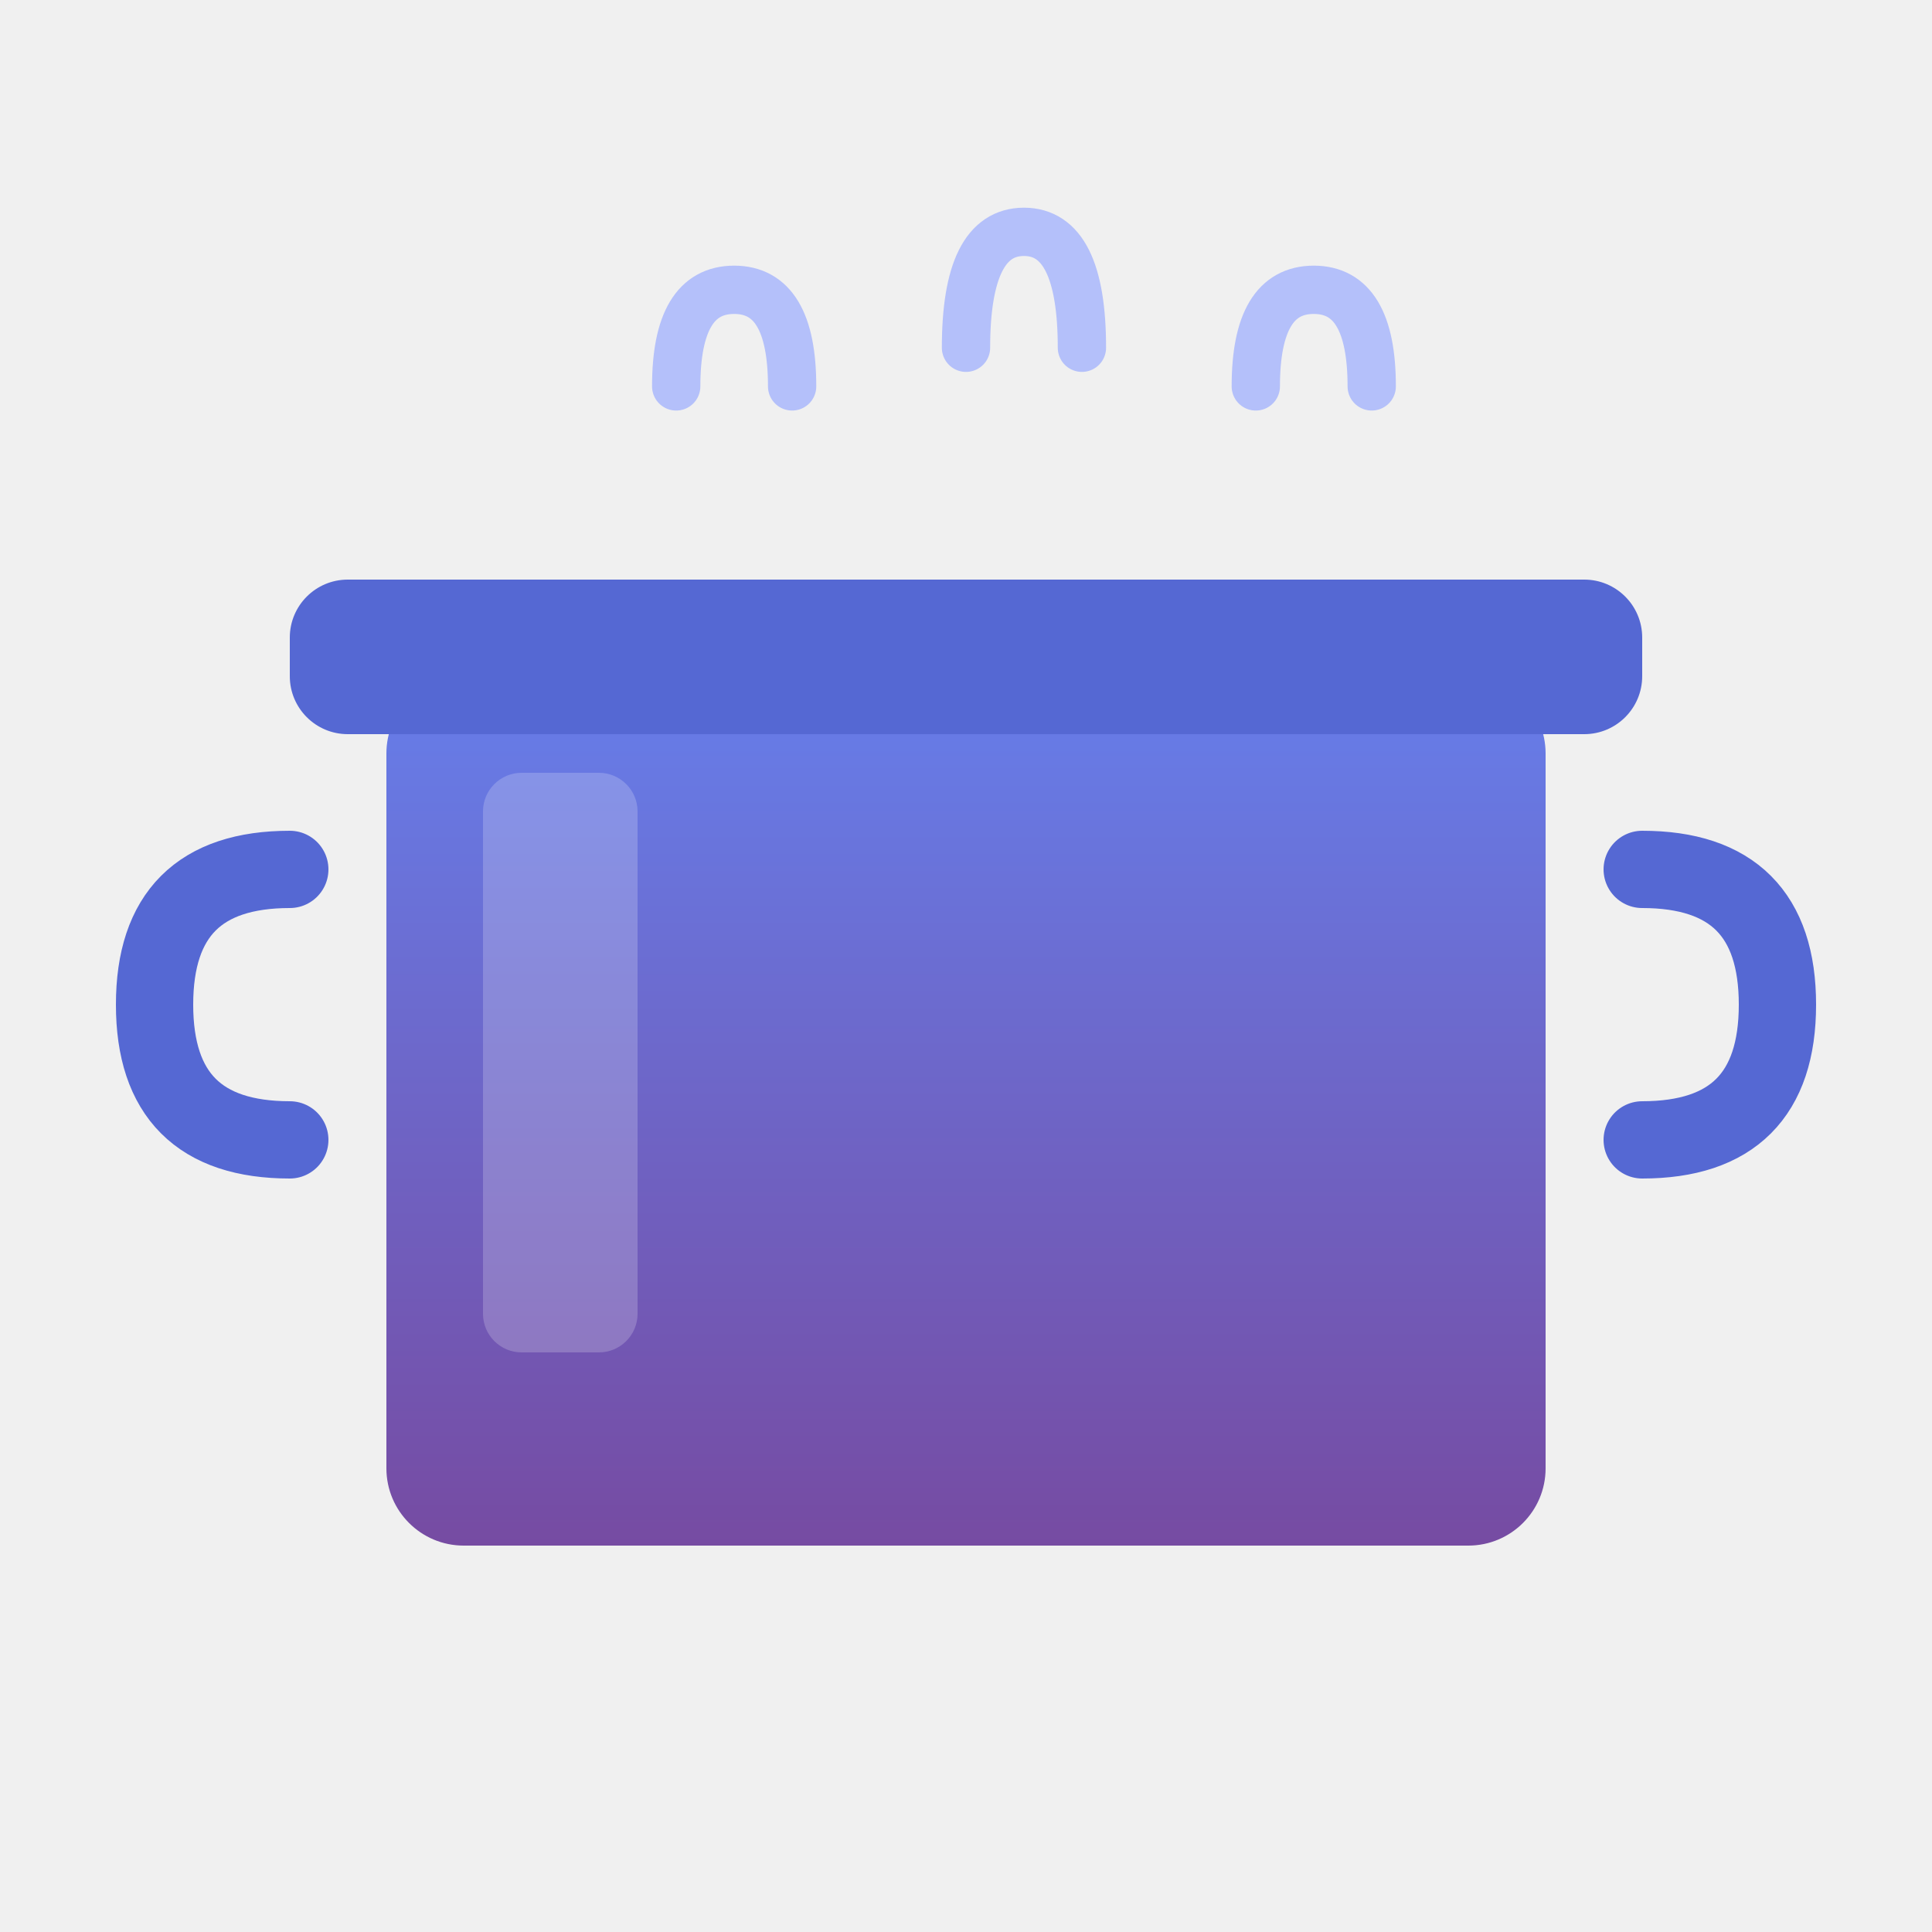
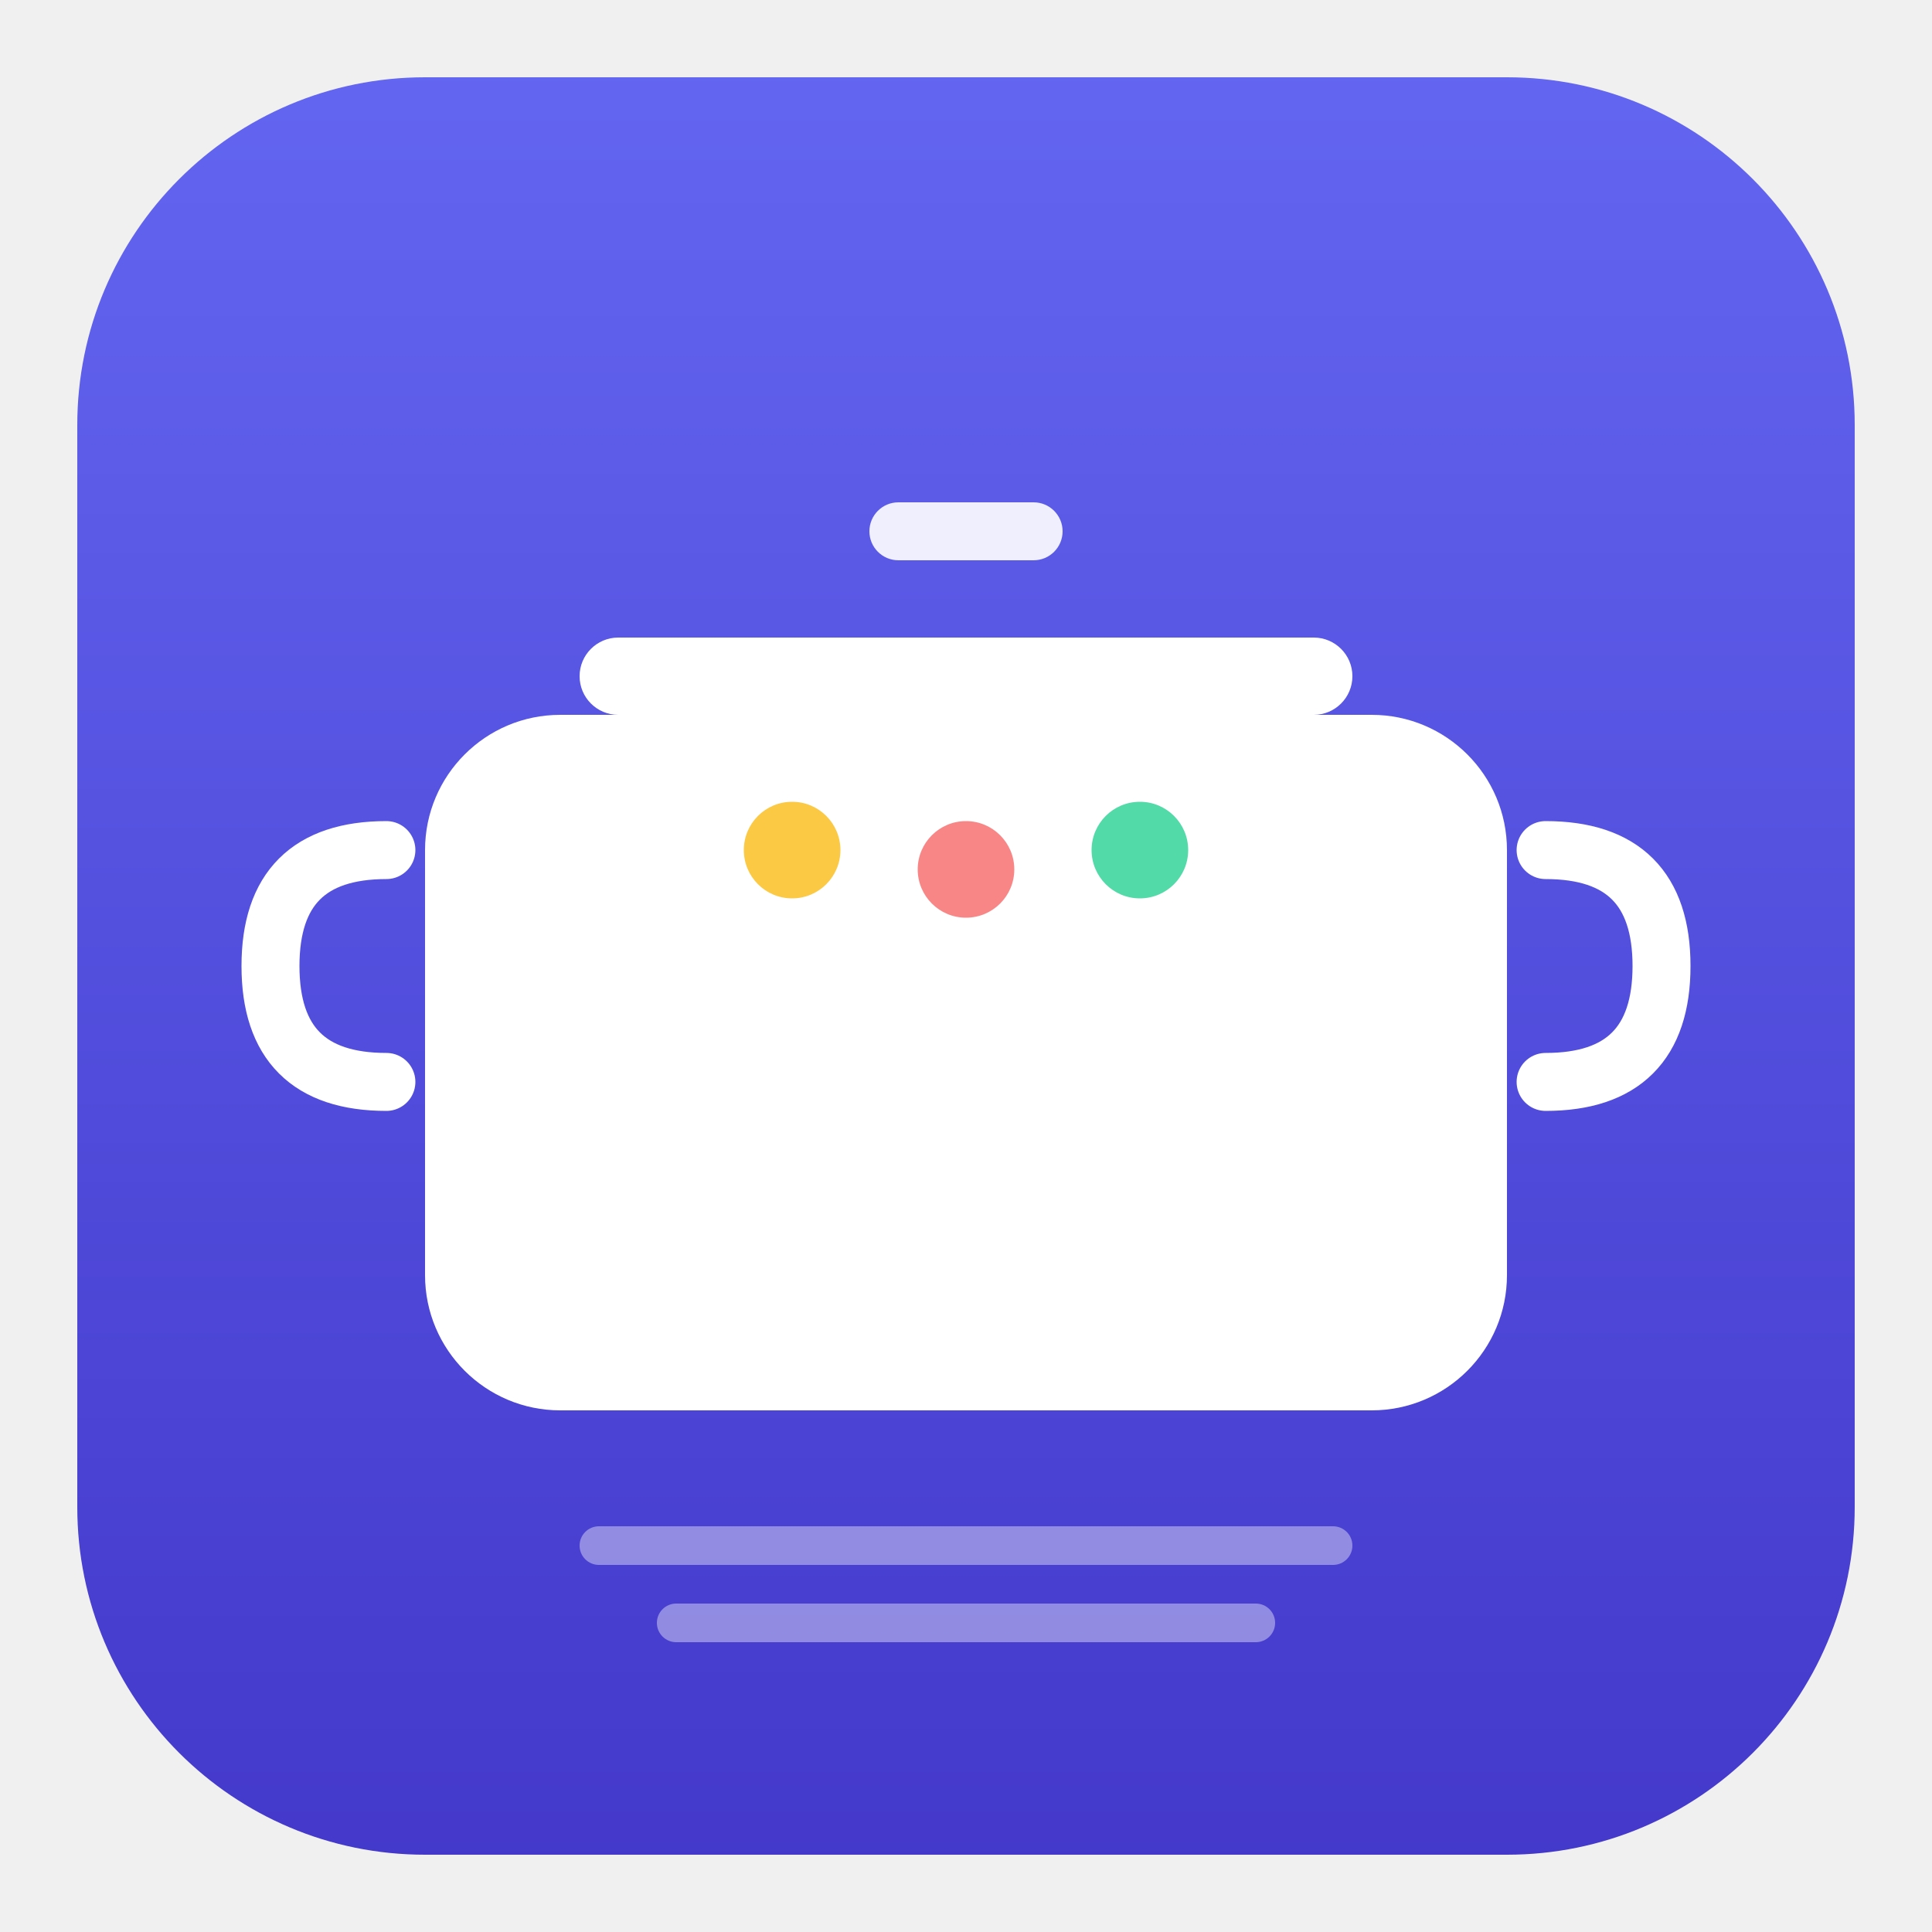
<svg xmlns="http://www.w3.org/2000/svg" viewBox="0 0 100 100">
  <defs>
-     <linearGradient id="potGradient" x1="0%" y1="0%" x2="0%" y2="100%">
-       <stop offset="0%" style="stop-color:#667eea;stop-opacity:1" />
-       <stop offset="100%" style="stop-color:#764ba2;stop-opacity:1" />
+     <linearGradient id="bg" x1="0%" y1="0%" x2="0%" y2="100%">
+       <stop offset="0%" style="stop-color:#6366F1" />
+       <stop offset="100%" style="stop-color:#4338CA" />
    </linearGradient>
  </defs>
-   <rect x="20" y="35" width="60" height="45" rx="4" fill="url(#potGradient)" />
-   <rect x="15" y="30" width="70" height="8" rx="3" fill="#5568d3" />
-   <path d="M 15 45 Q 8 45 8 52 Q 8 59 15 59" stroke="#5568d3" stroke-width="4" fill="none" stroke-linecap="round" />
-   <path d="M 85 45 Q 92 45 92 52 Q 92 59 85 59" stroke="#5568d3" stroke-width="4" fill="none" stroke-linecap="round" />
-   <path d="M 35 20 Q 35 15 38 15 Q 41 15 41 20" stroke="#a5b4fc" stroke-width="2.5" fill="none" stroke-linecap="round" opacity="0.8" />
-   <path d="M 50 18 Q 50 12 53 12 Q 56 12 56 18" stroke="#a5b4fc" stroke-width="2.5" fill="none" stroke-linecap="round" opacity="0.8" />
-   <path d="M 65 20 Q 65 15 68 15 Q 71 15 71 20" stroke="#a5b4fc" stroke-width="2.5" fill="none" stroke-linecap="round" opacity="0.8" />
-   <rect x="25" y="40" width="8" height="30" rx="2" fill="white" opacity="0.2" />
+   <rect x="4" y="4" width="92" height="92" rx="18" fill="url(#bg)" />
+   <rect x="45" y="26" width="10" height="3" rx="1.5" fill="white" opacity="0.9" />
+   <rect x="30" y="33" width="40" height="4" rx="2" fill="white" />
+   <rect x="22" y="37" width="56" height="36" rx="7" fill="white" />
+   <path d="M20 44 Q14 44 14 50 Q14 56 20 56" fill="none" stroke="white" stroke-width="3" stroke-linecap="round" />
+   <path d="M80 44 Q86 44 86 50 Q86 56 80 56" fill="none" stroke="white" stroke-width="3" stroke-linecap="round" />
+   <circle cx="41" cy="44" r="2.5" fill="#FBBF24" opacity="0.85" />
+   <circle cx="50" cy="45" r="2.5" fill="#F87171" opacity="0.85" />
+   <circle cx="59" cy="44" r="2.5" fill="#34D399" opacity="0.85" />
+   <rect x="30" y="79" width="40" height="2" rx="1" fill="white" opacity="0.4" />
+   <rect x="34" y="83" width="32" height="2" rx="1" fill="white" opacity="0.4" />
</svg>
